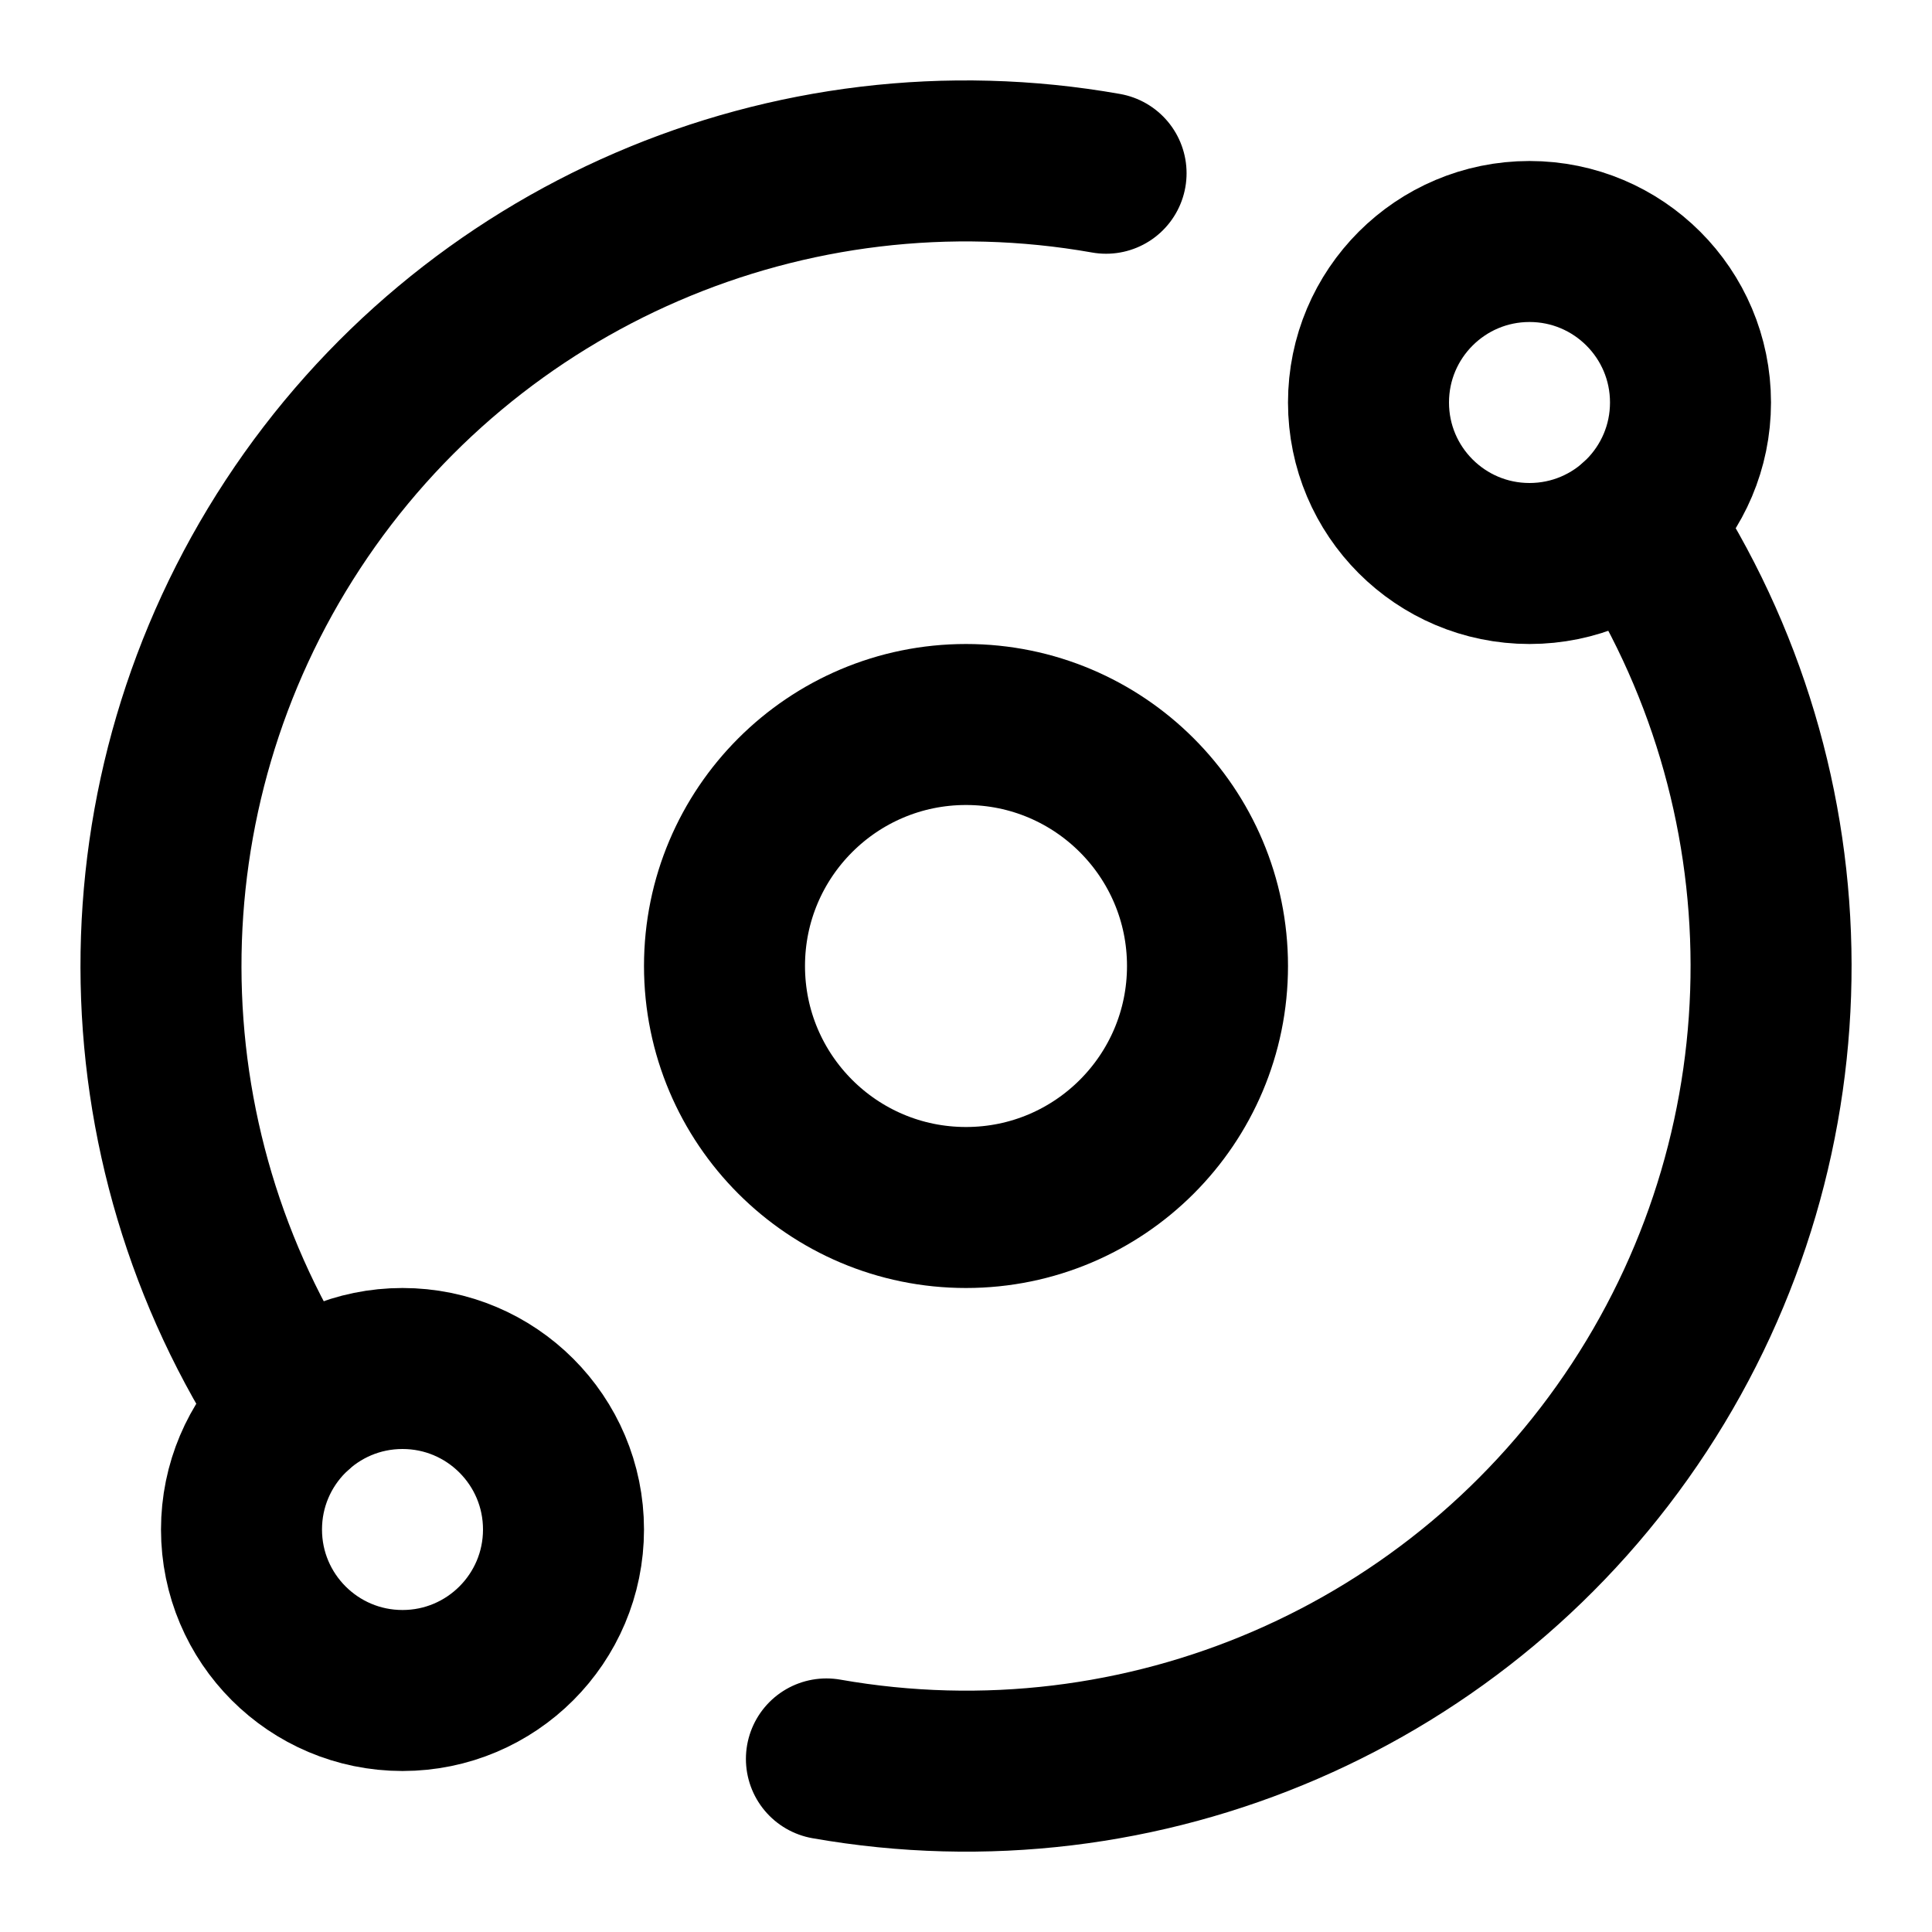
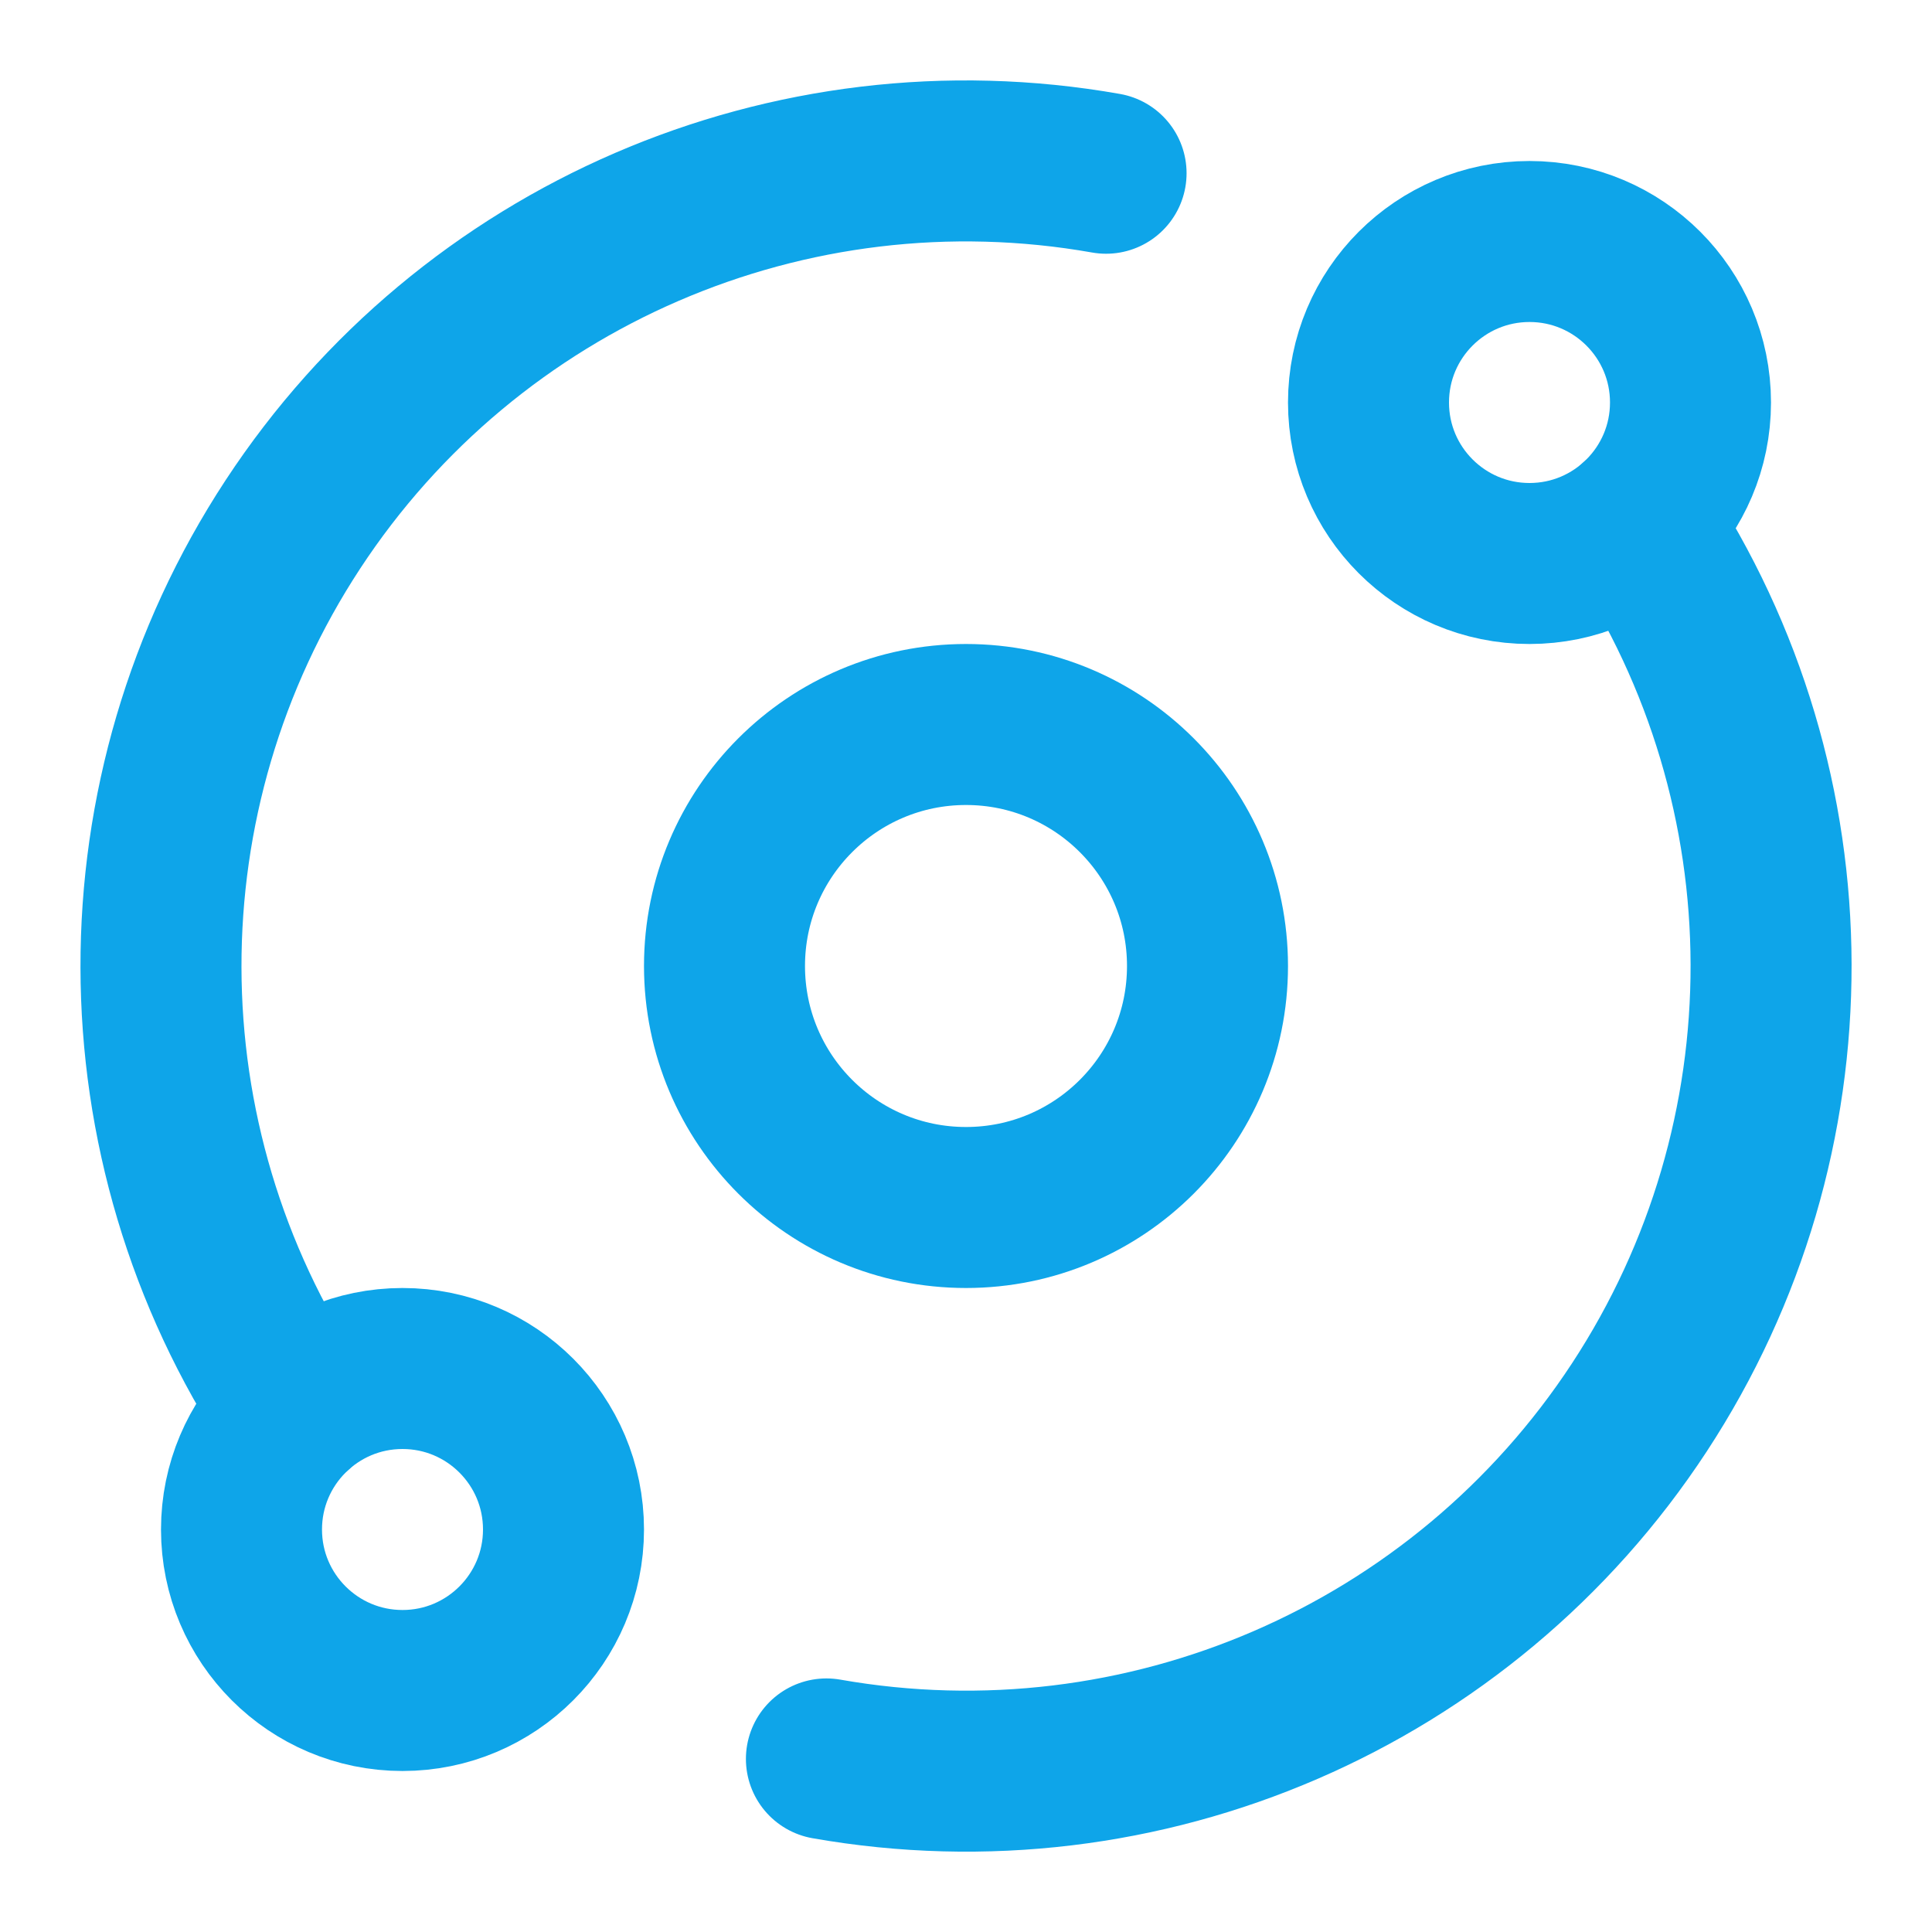
- <svg xmlns="http://www.w3.org/2000/svg" fill="none" stroke="currentColor" stroke-linecap="round" stroke-linejoin="round" stroke-width="2" class="lucide lucide-orbit" viewBox="0 0 24 24">
+ <svg xmlns="http://www.w3.org/2000/svg" fill="none" stroke="#0ea5e9" stroke-linecap="round" stroke-linejoin="round" stroke-width="2" class="lucide lucide-orbit" viewBox="0 0 24 24">
+   <style>
+     @media (prefers-color-scheme: dark) {
+       svg { stroke: #38bdf8; }
+     }
+   </style>
  <path d="M20.341 6.484A10 10 0 0 1 10.266 21.85M3.659 17.516A10 10 0 0 1 13.74 2.152" />
  <circle cx="12" cy="12" r="3" />
  <circle cx="19" cy="5" r="2" />
  <circle cx="5" cy="19" r="2" />
</svg>
